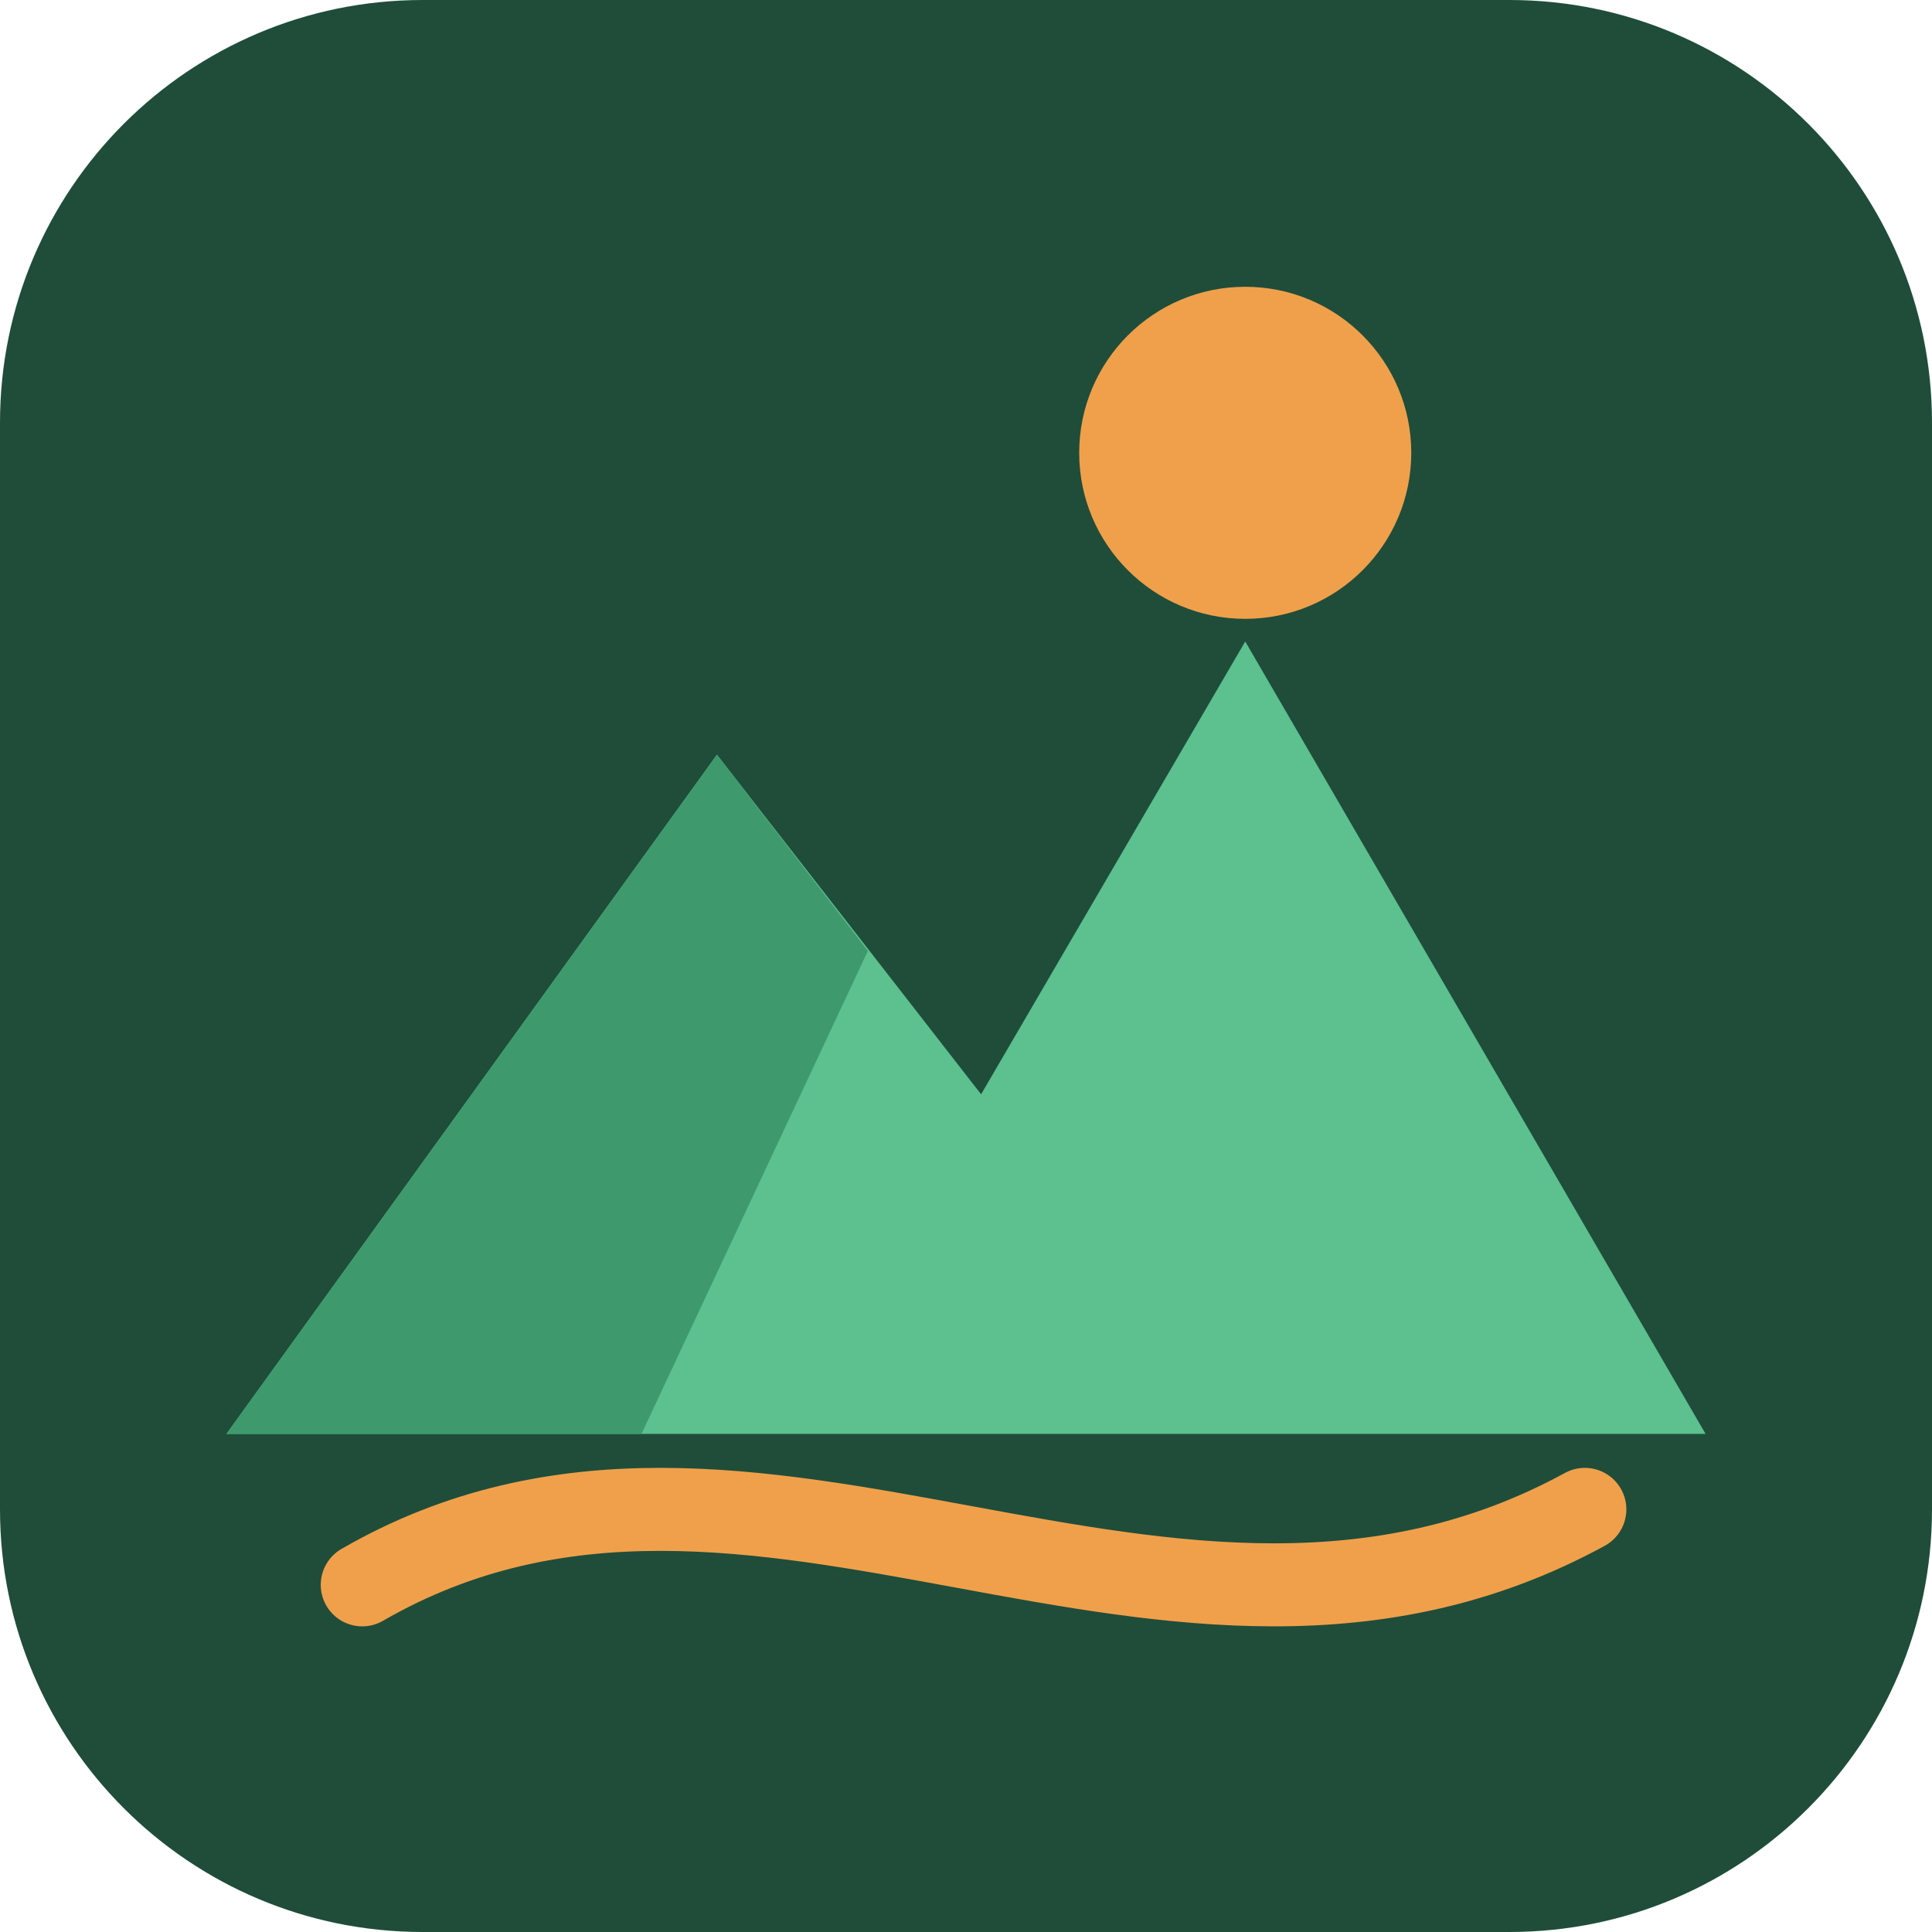
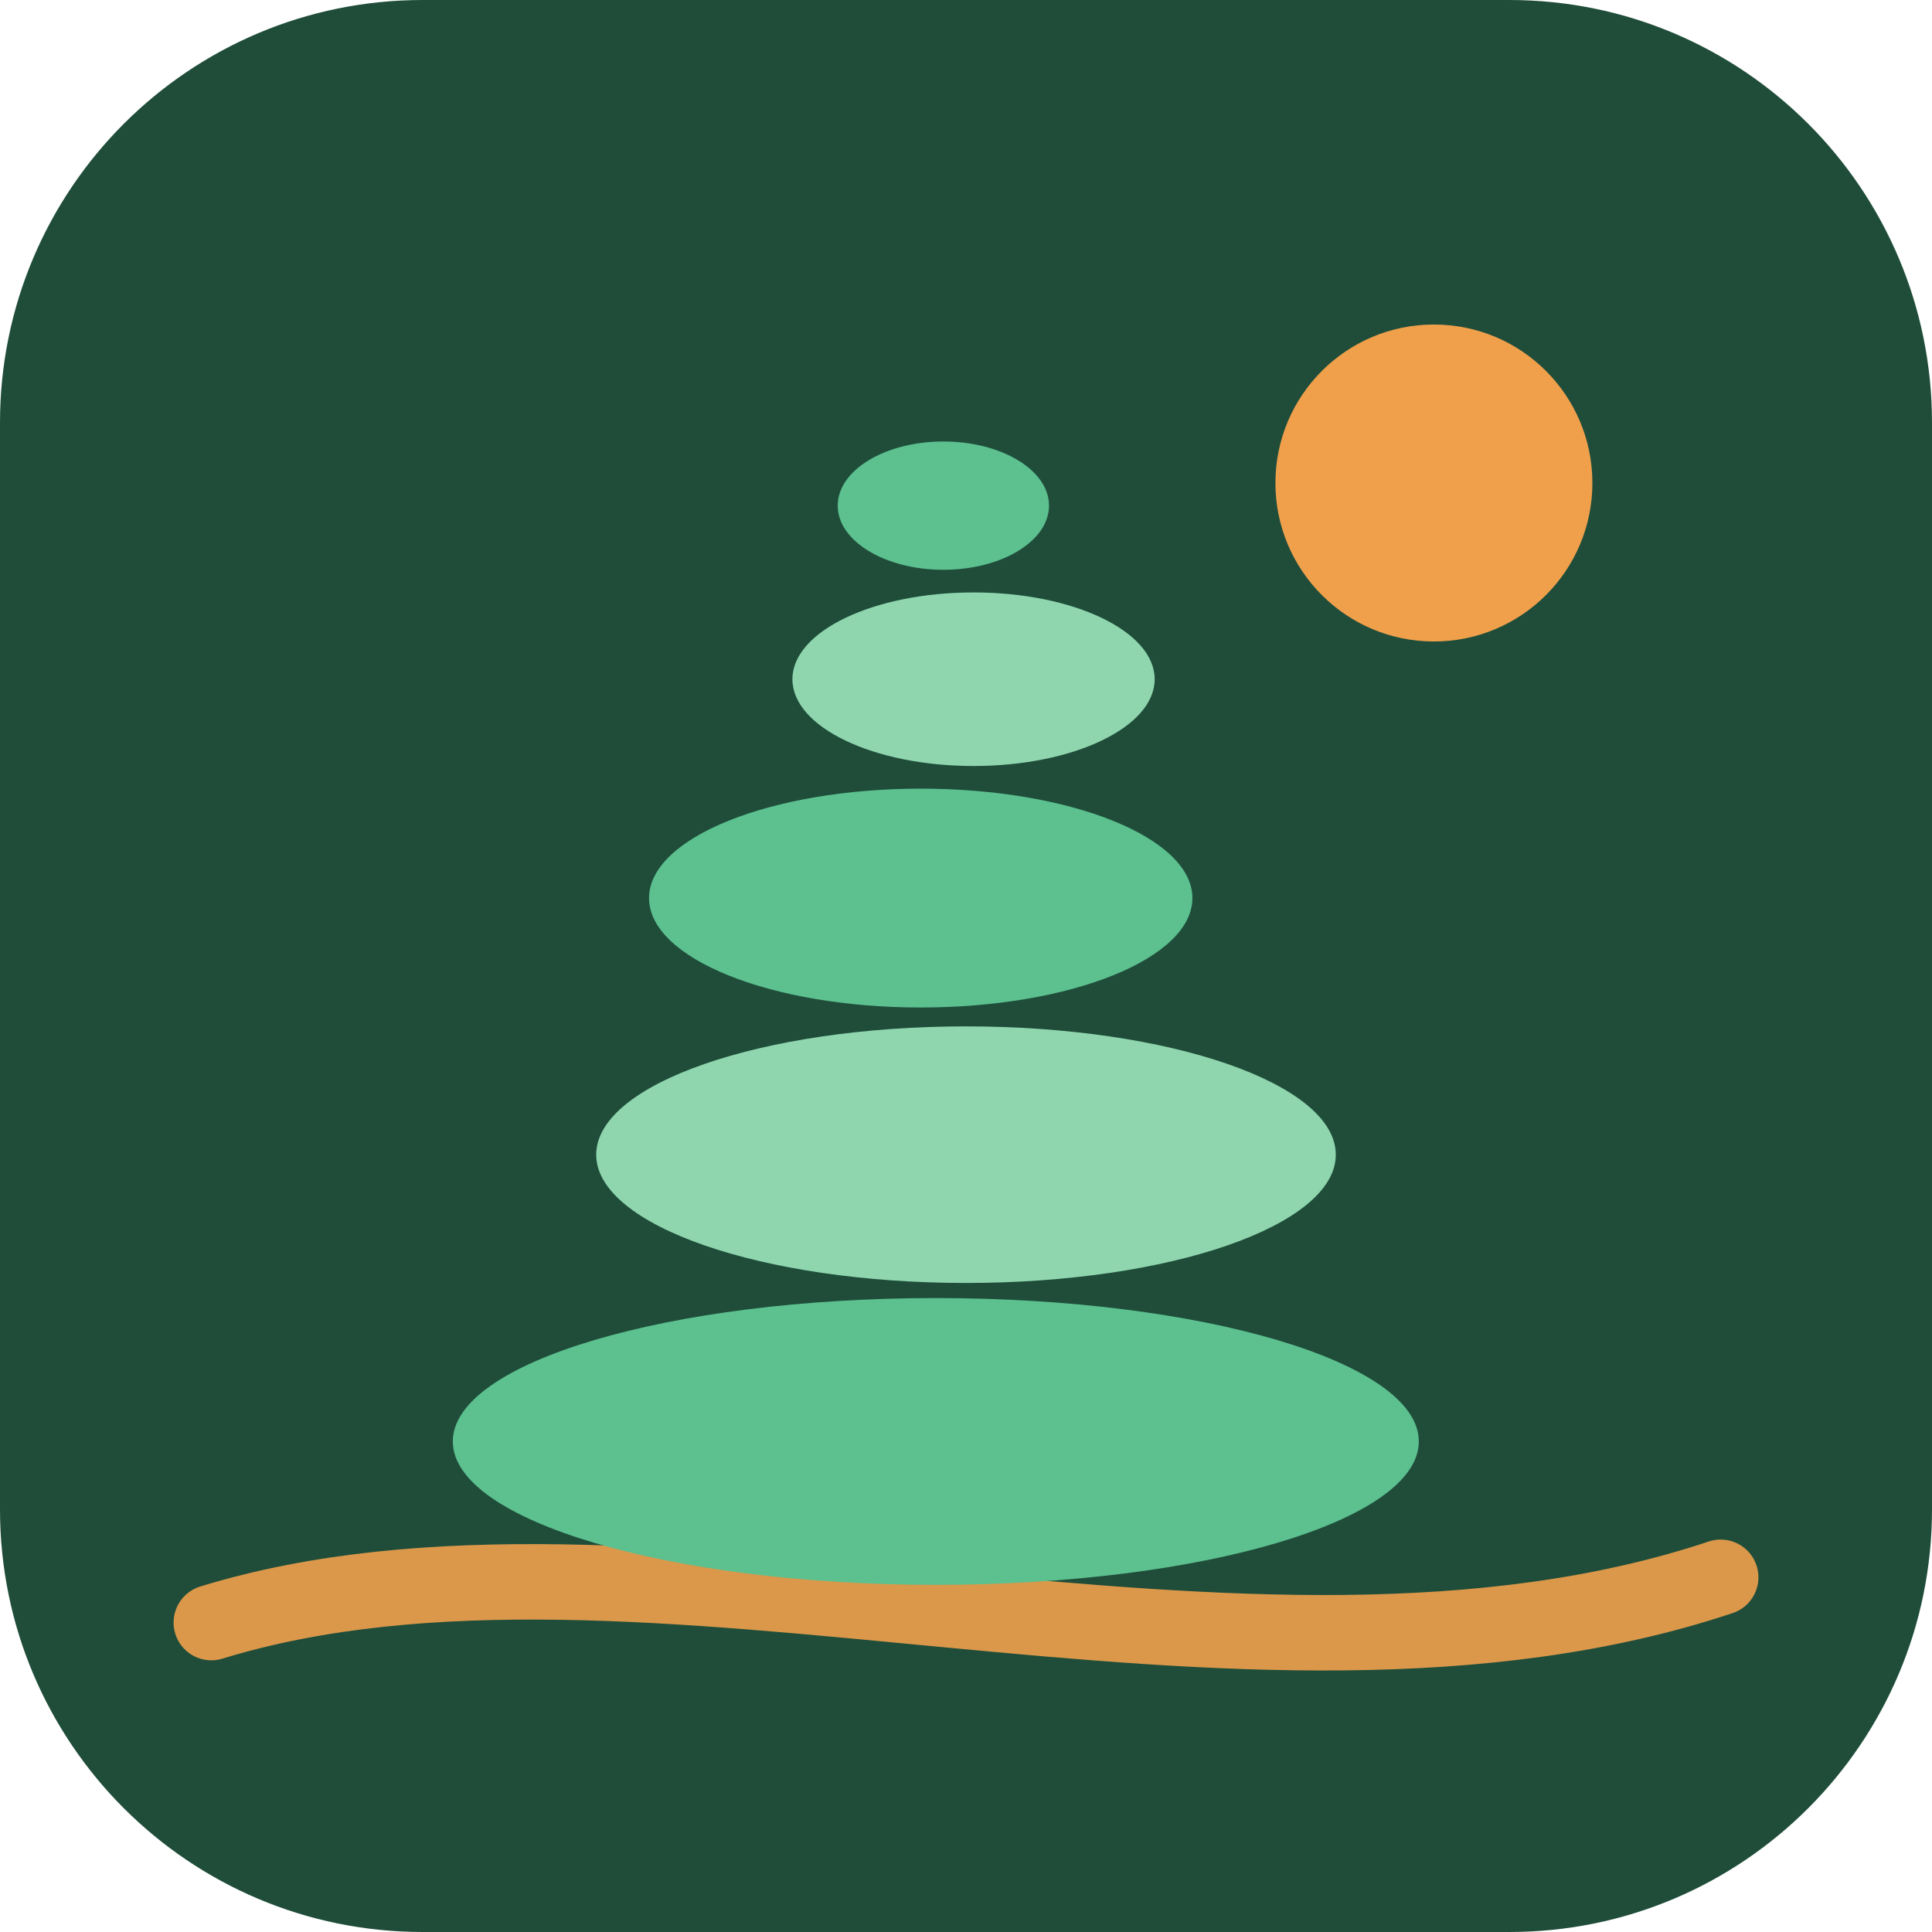
<svg xmlns="http://www.w3.org/2000/svg" viewBox="0 0 512 512">
  <rect width="512" height="512" rx="112" fill="#1f4d3a" />
-   <path d="M60 380 L190 200 L260 290 L330 170 L452 380 Z" fill="#5cc08f" />
-   <path d="M60 380 L190 200 L230 252 L170 380 Z" fill="#3e9a6d" />
-   <path d="M96 420 C 200 360, 310 460, 420 400" stroke="#f0a04b" stroke-width="22" fill="none" stroke-linecap="round" />
-   <circle cx="330" cy="120" r="44" fill="#f0a04b" />
+   <circle cx="380" cy="128" r="42" fill="#f0a04b" />
+   <path d="M56 430 C 170 395, 330 460, 456 418" stroke="#f0a04b" stroke-width="20" fill="none" stroke-linecap="round" opacity="0.9" />
+   <ellipse cx="248" cy="382" rx="128" ry="38" fill="#5cc08f" />
+   <ellipse cx="256" cy="306" rx="98" ry="34" fill="#8fd6ae" />
+   <ellipse cx="244" cy="238" rx="72" ry="29" fill="#5cc08f" />
+   <ellipse cx="258" cy="180" rx="48" ry="23" fill="#8fd6ae" />
+   <ellipse cx="250" cy="134" rx="28" ry="17" fill="#5cc08f" />
</svg>
